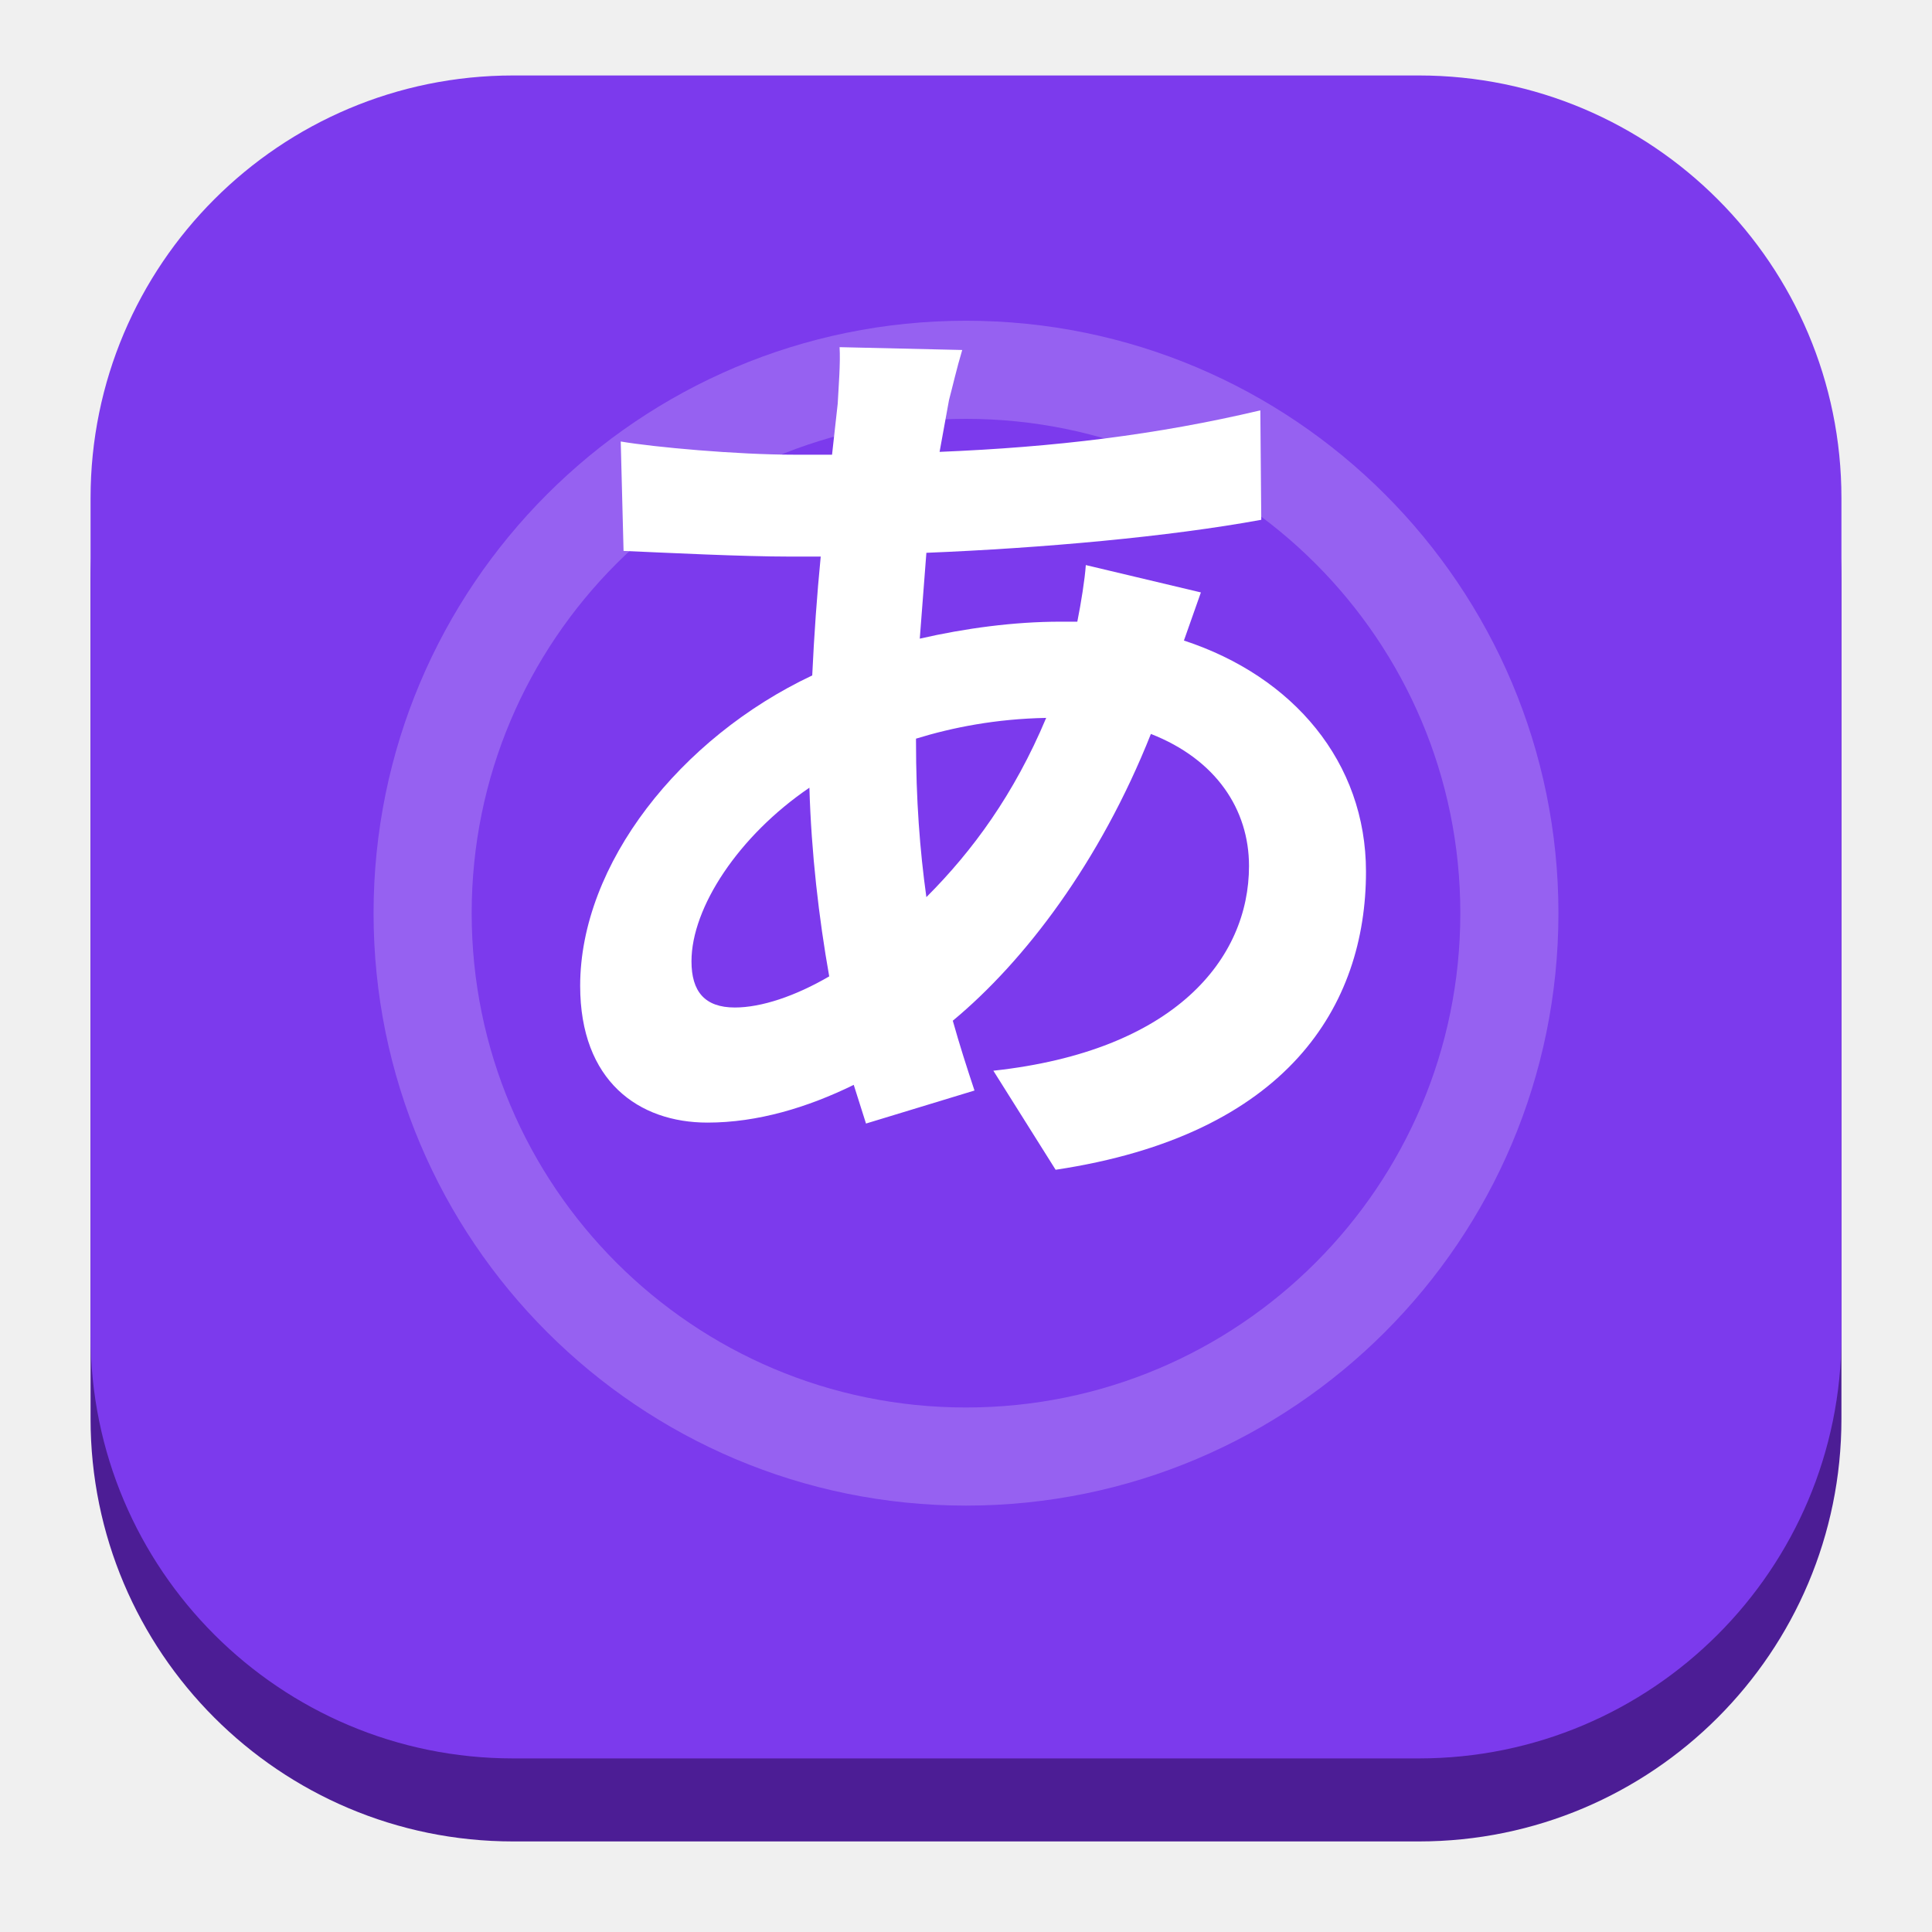
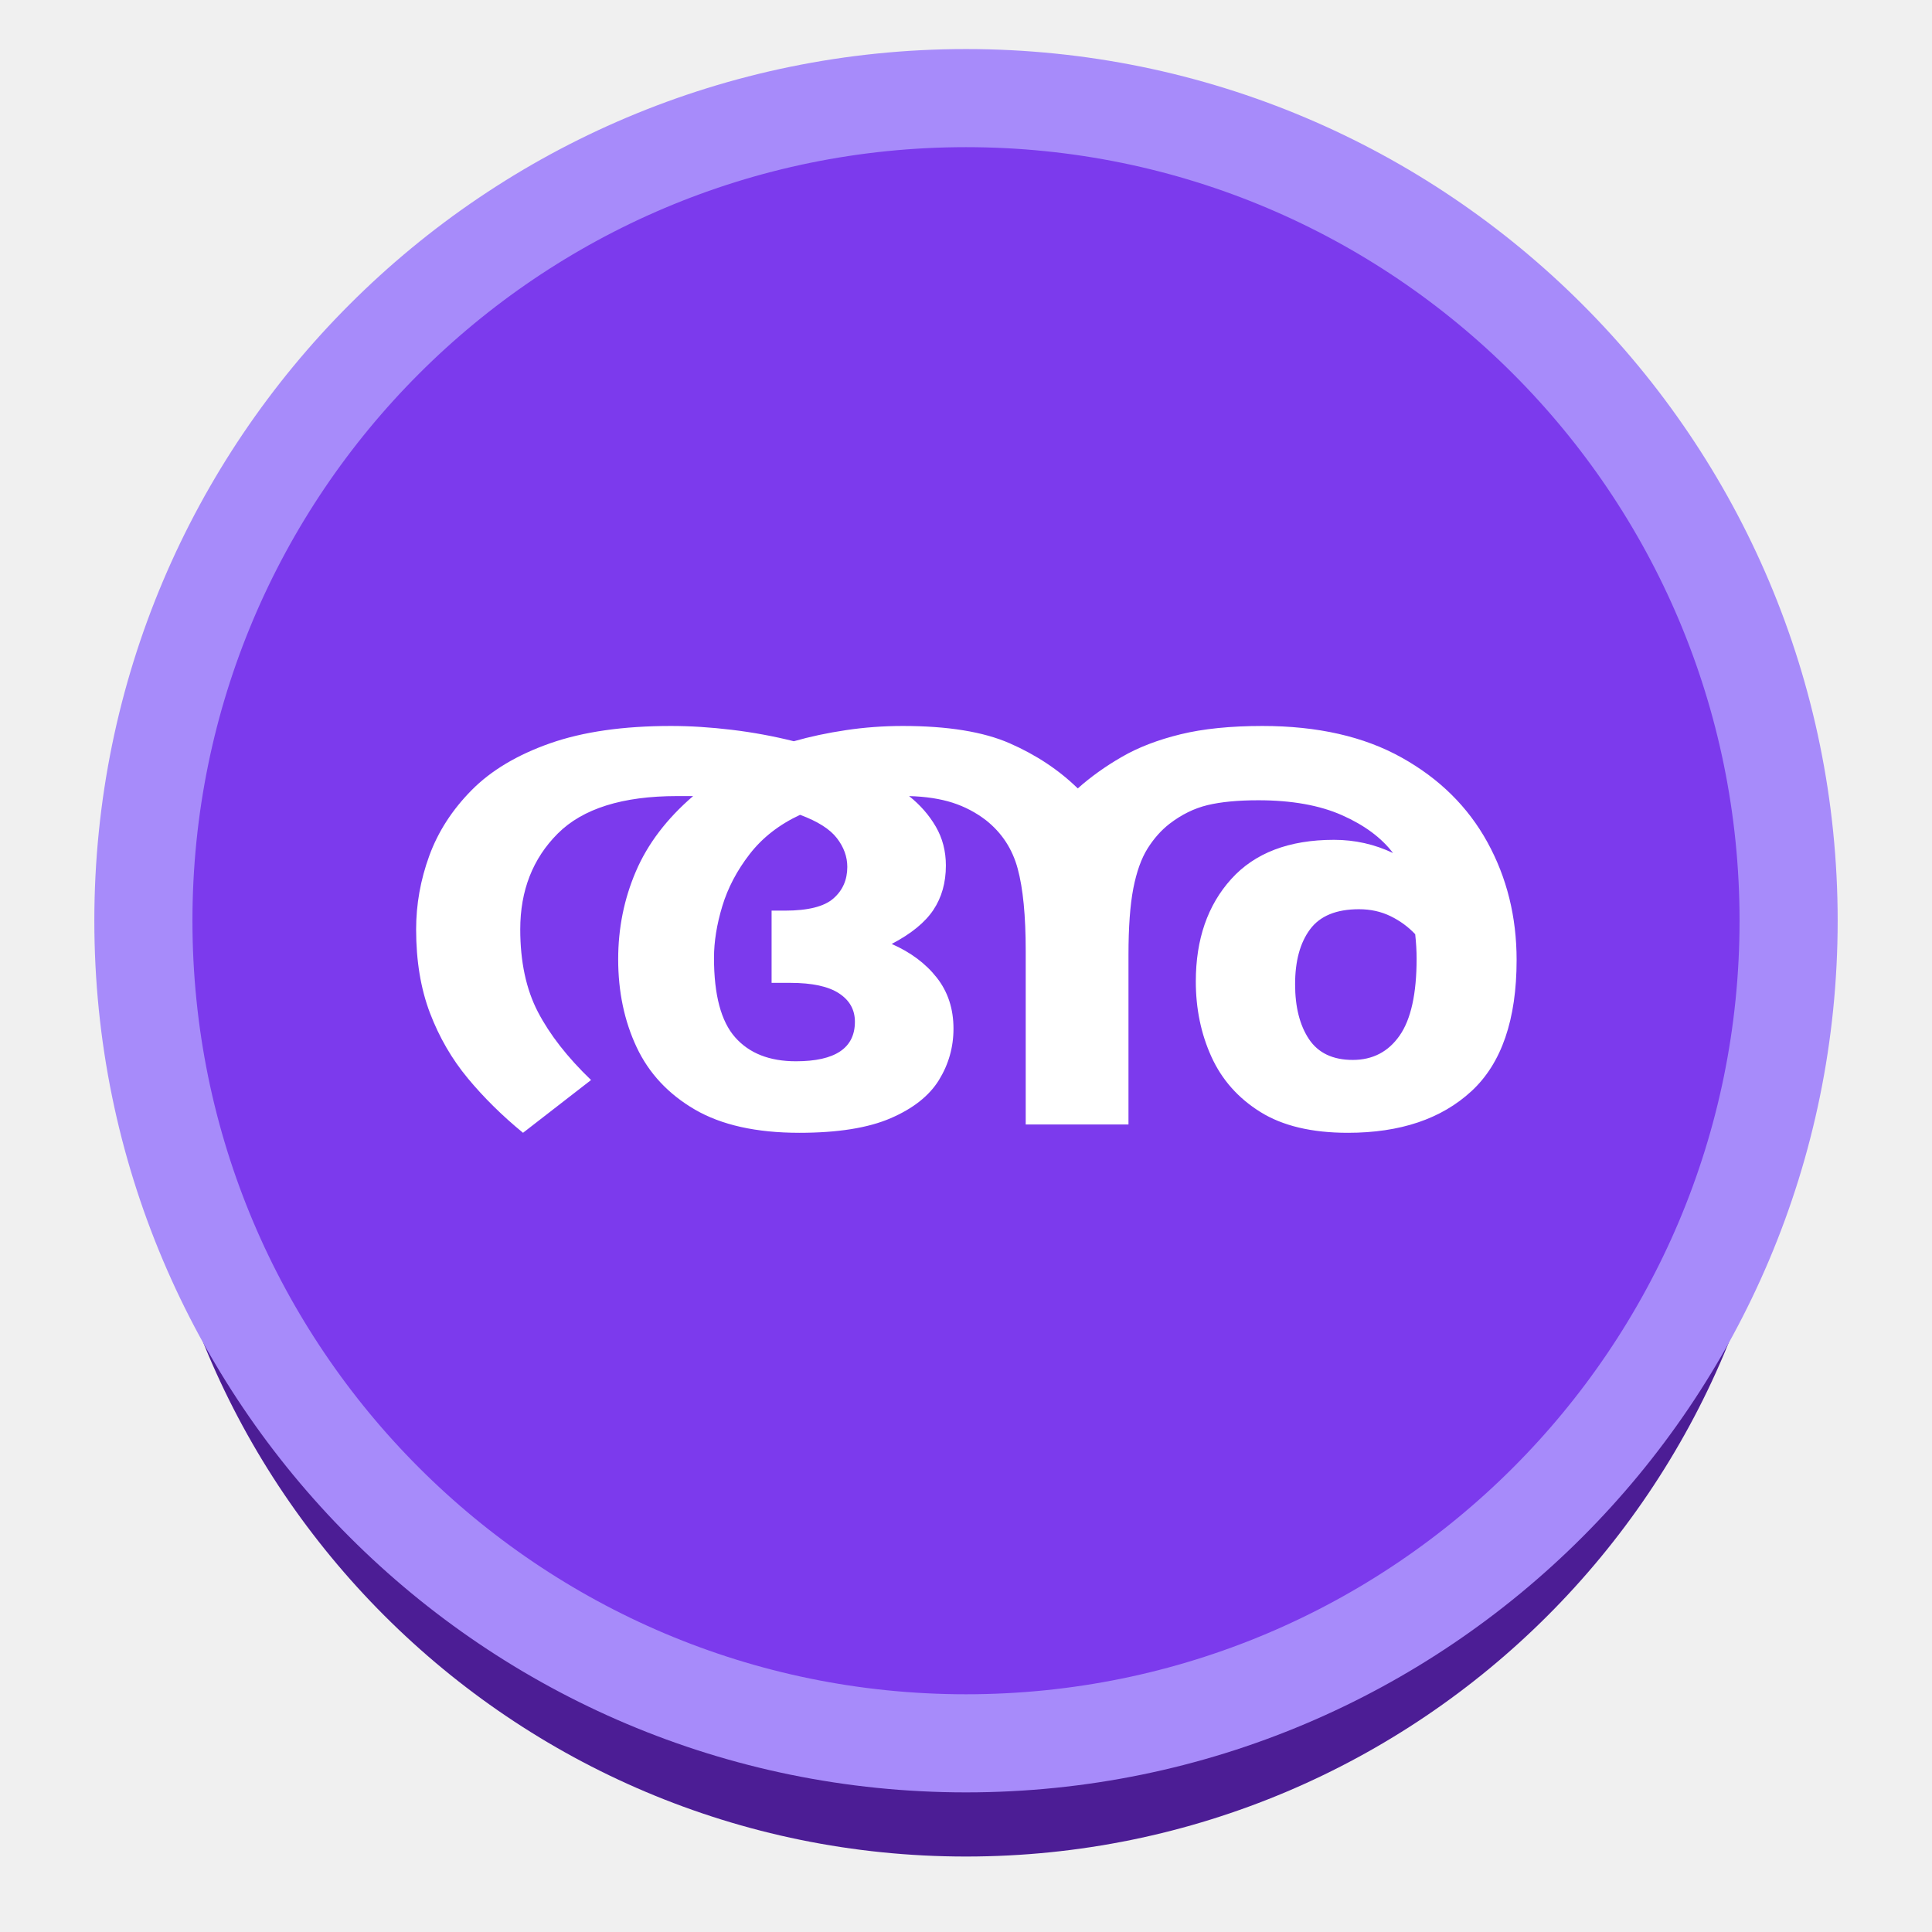
<svg xmlns="http://www.w3.org/2000/svg" viewBox="0 0 512 512" width="512" height="512">
-   <rect x="24" y="42" width="464" height="446" rx="112" fill="#4c1d95" />
-   <rect x="24" y="20" width="464" height="446" rx="112" fill="#7c3aed" />
-   <circle cx="256" cy="242" r="144" fill="none" stroke="#ffffff" stroke-width="26" opacity="0.2" />
-   <text x="256" y="294" text-anchor="middle" font-family="Noto Sans JP, DejaVu Sans, sans-serif" font-size="250" font-weight="800" fill="#ffffff">あ</text>
+   <circle cx="256" cy="274" r="218" fill="#4c1d95" />
+   <circle cx="256" cy="244" r="218" fill="#7c3aed" stroke="#a78bfa" stroke-width="26" />
+   <text x="256" y="298" text-anchor="middle" font-family="Noto Sans Malayalam, Noto Sans Malayalam UI, sans-serif" font-size="184" font-weight="900" fill="#ffffff">അ</text>
</svg>
